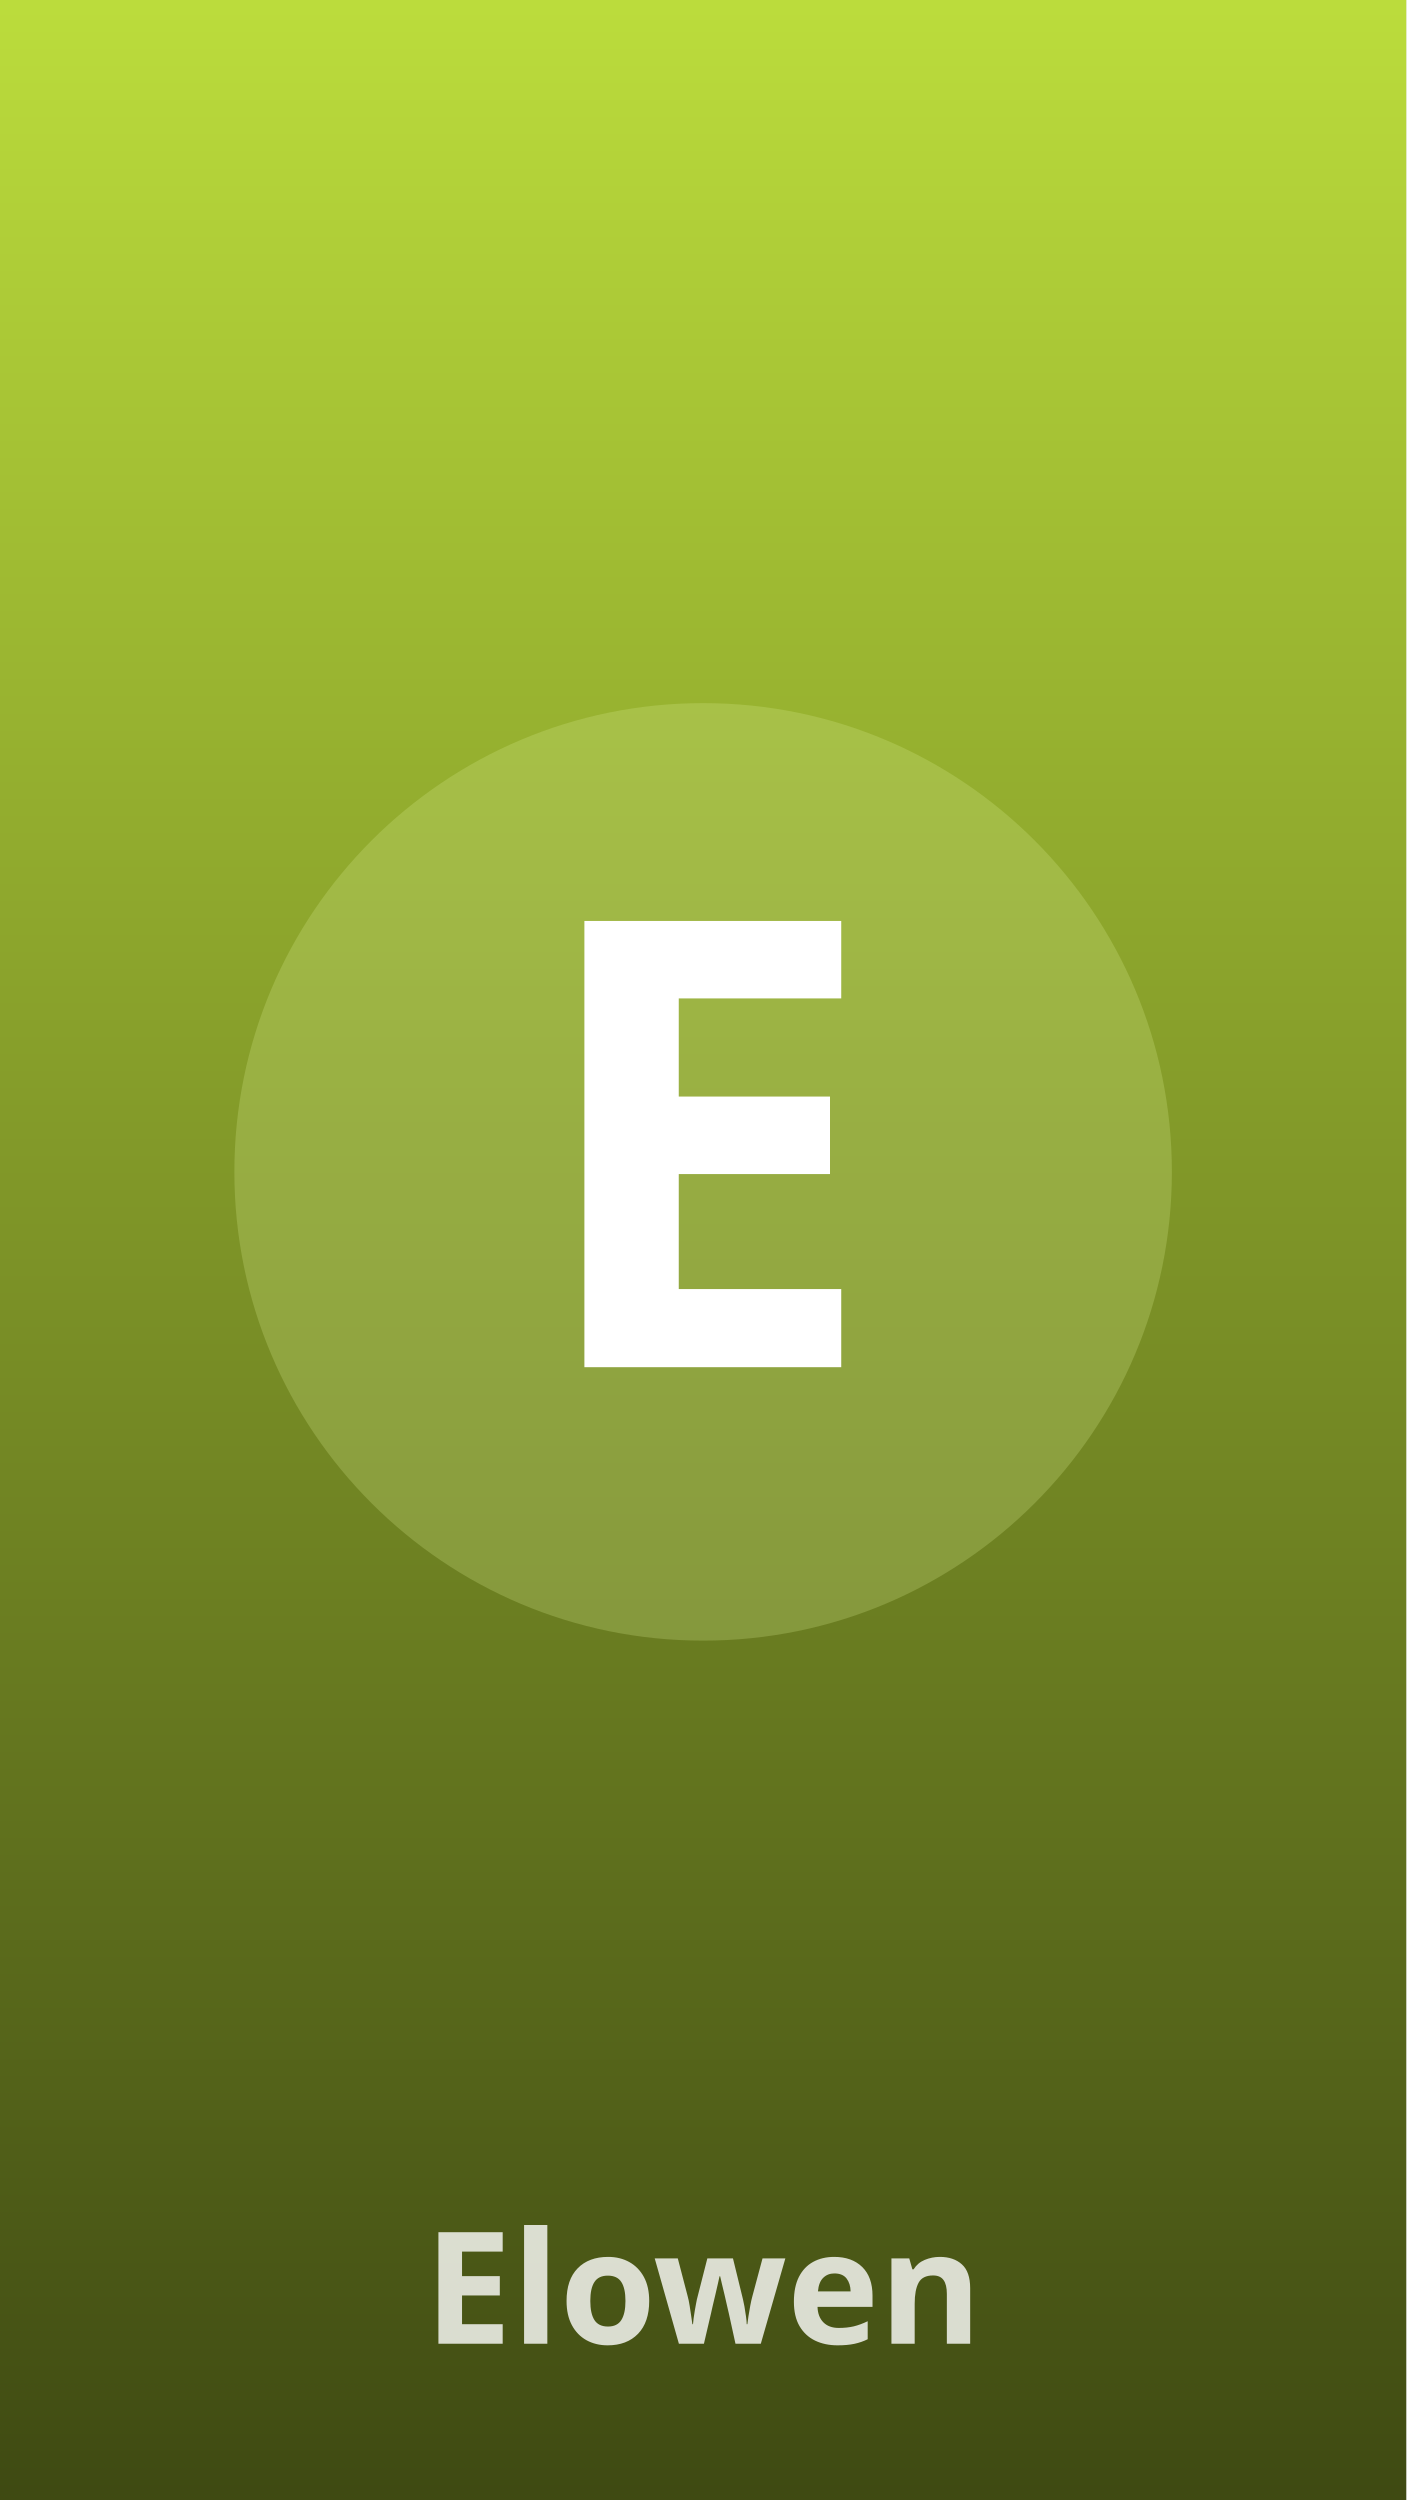
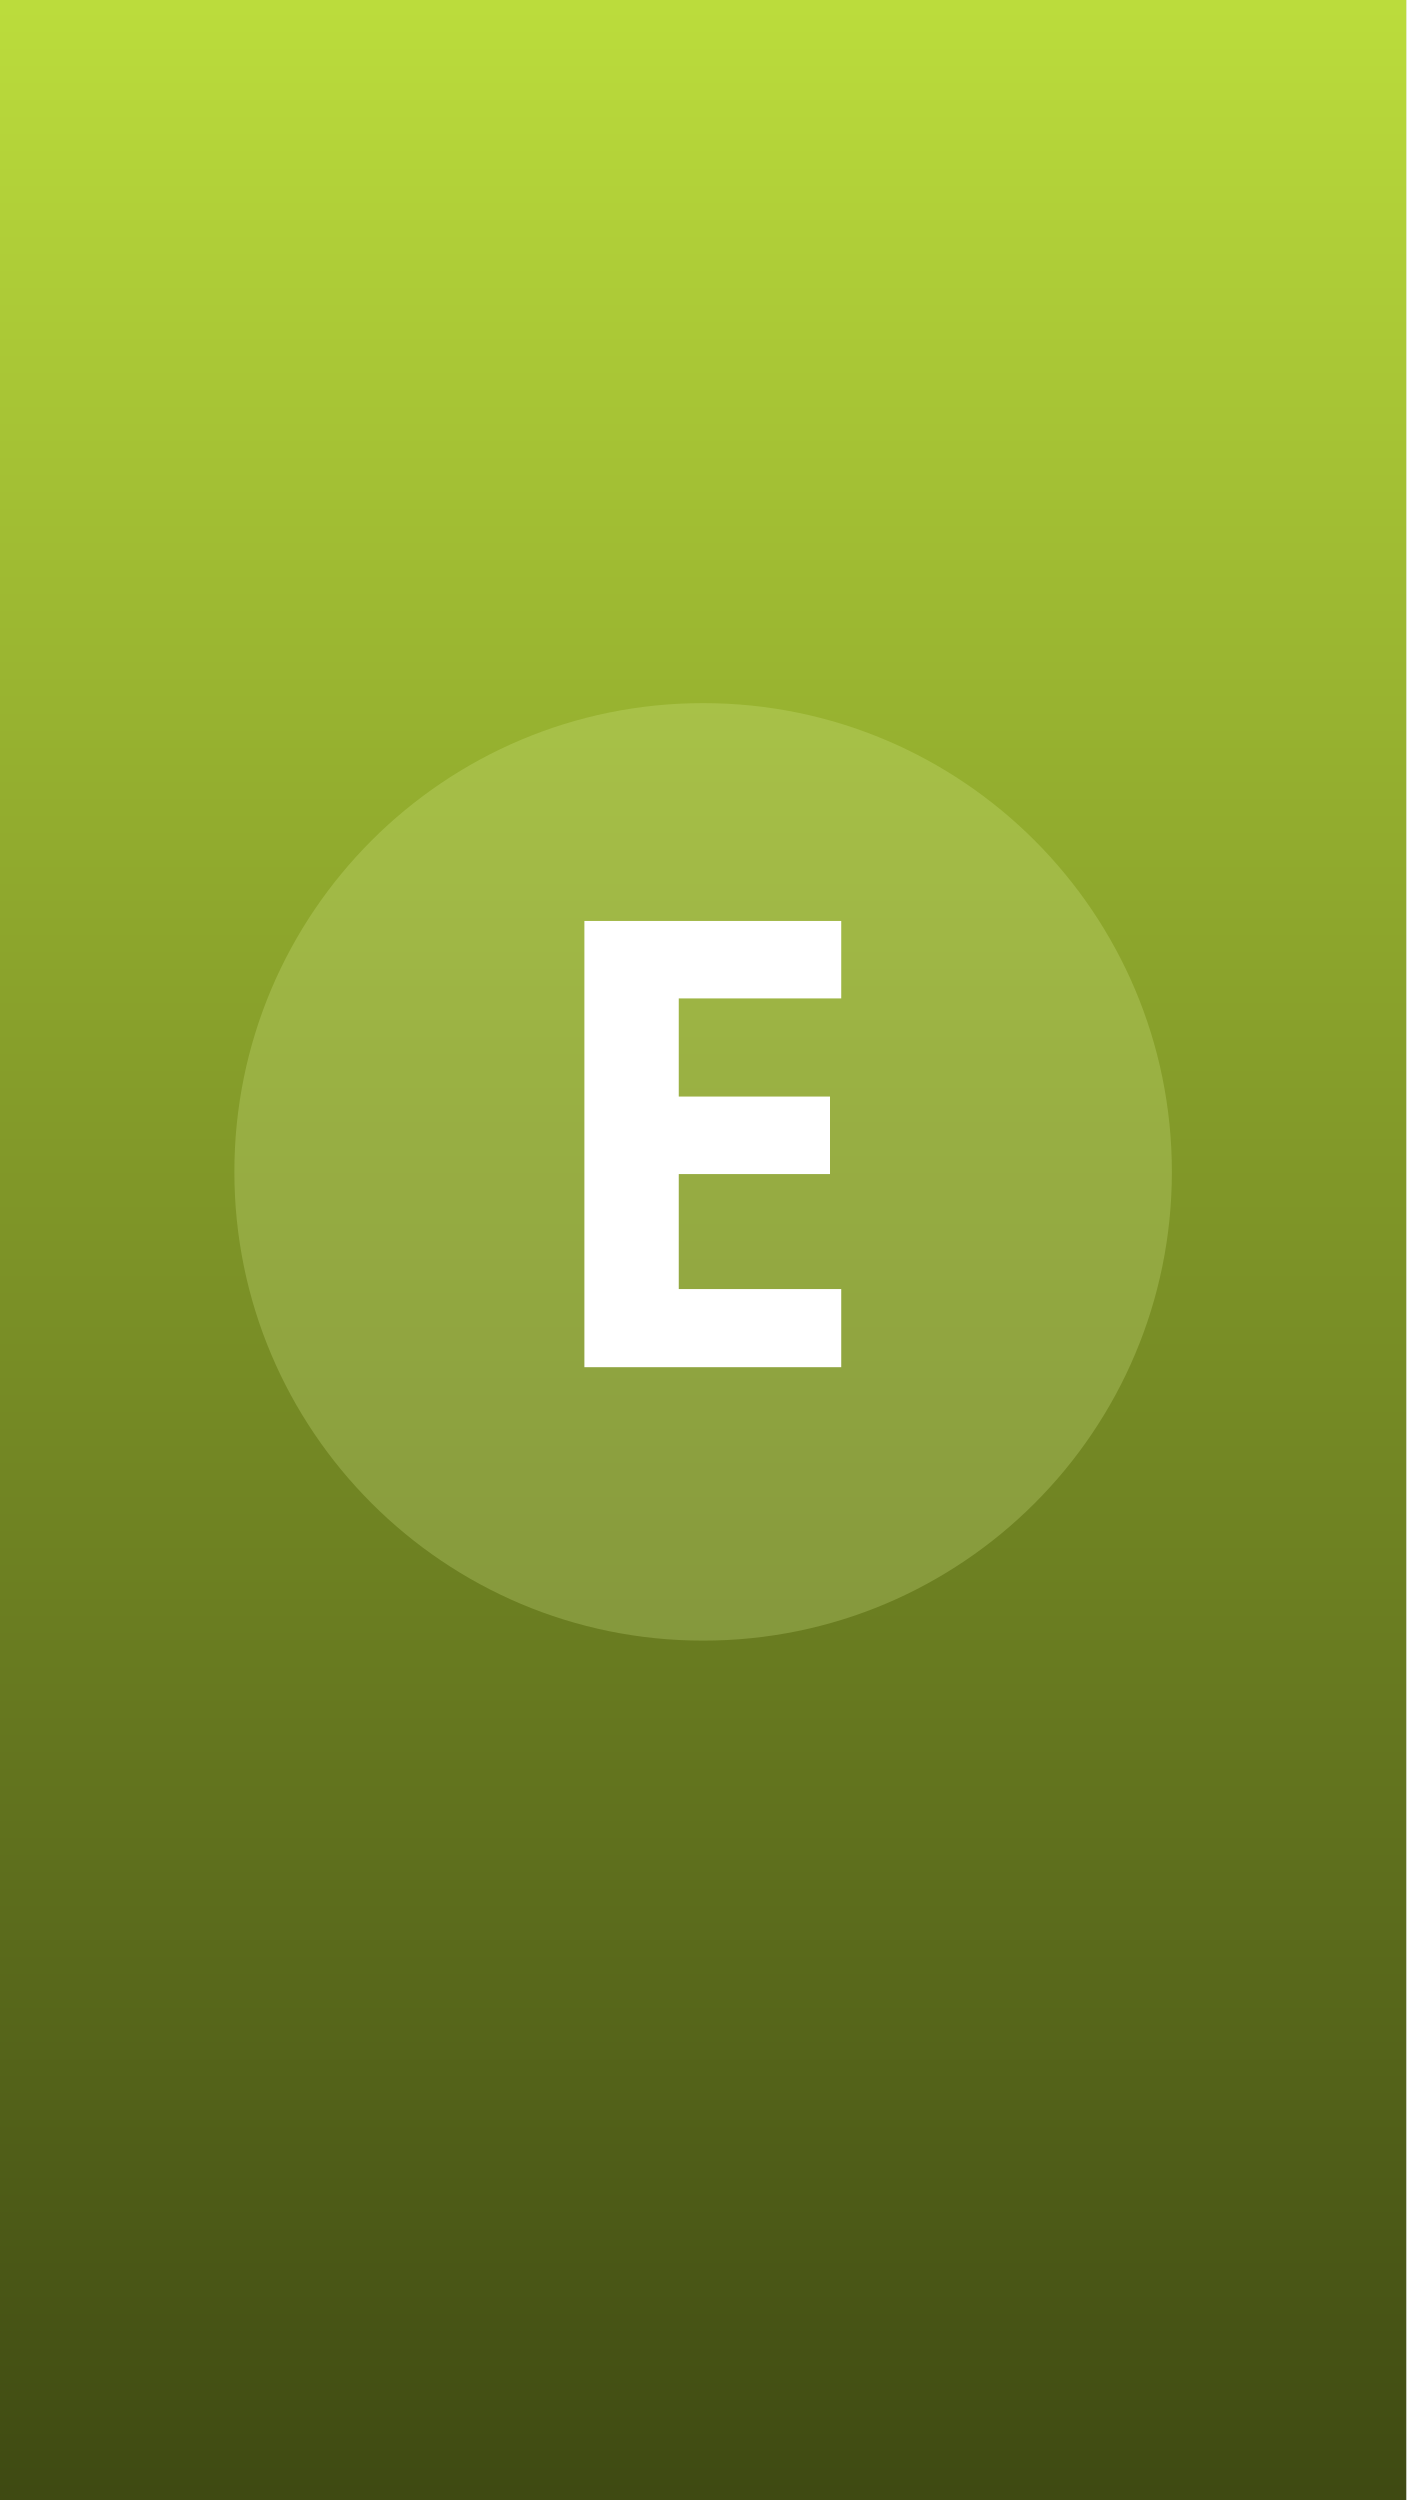
<svg xmlns="http://www.w3.org/2000/svg" width="360" height="640" viewBox="0 0 360 640">
  <defs>
    <linearGradient id="g" x1="0" y1="0" x2="0" y2="1">
      <stop offset="0" stop-color="hsl(72,70%,55%)" />
      <stop offset="1" stop-color="hsl(72,60%,18%)" />
    </linearGradient>
  </defs>
  <rect width="360" height="640" fill="url(#g)" />
  <circle cx="180" cy="300" r="120" fill="hsl(72,70%,75%)" fill-opacity="0.25" />
  <text x="180" y="350" font-family="Segoe UI, sans-serif" font-size="160" font-weight="700" fill="#fff" text-anchor="middle">E</text>
-   <text x="180" y="600" font-family="Segoe UI, sans-serif" font-size="40" font-weight="600" fill="#fff" fill-opacity="0.8" text-anchor="middle">Elowen</text>
</svg>
